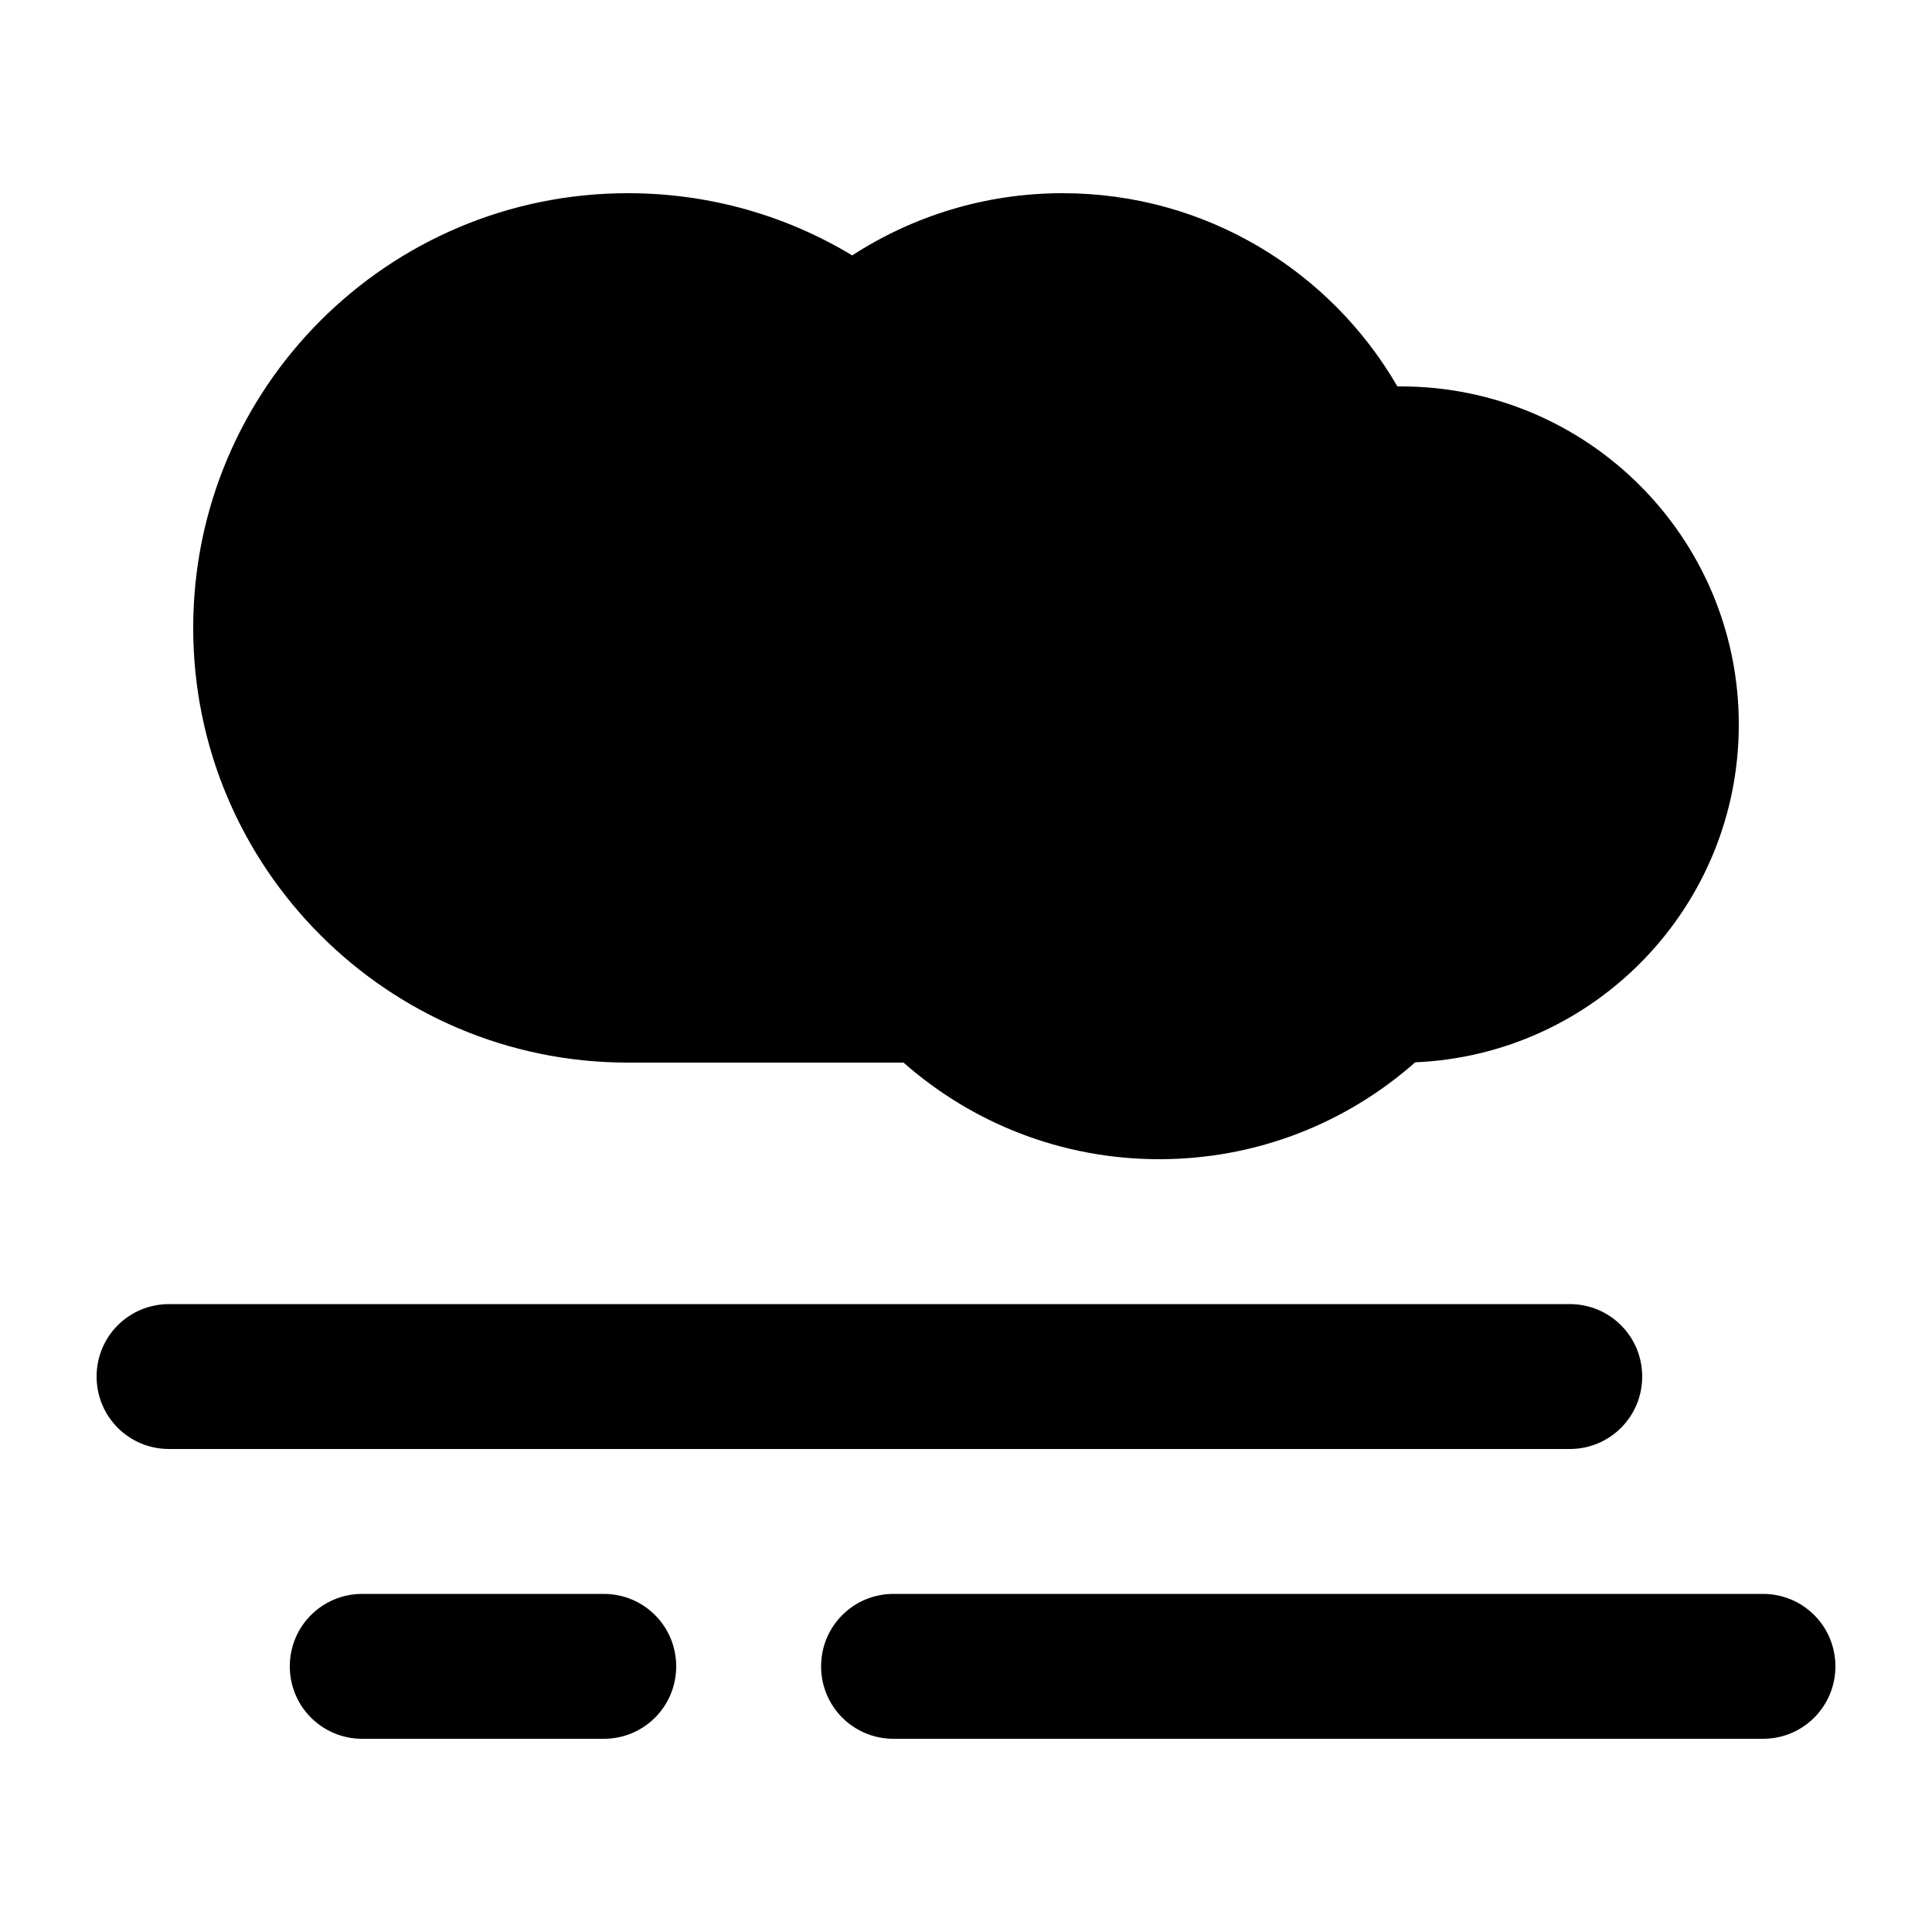
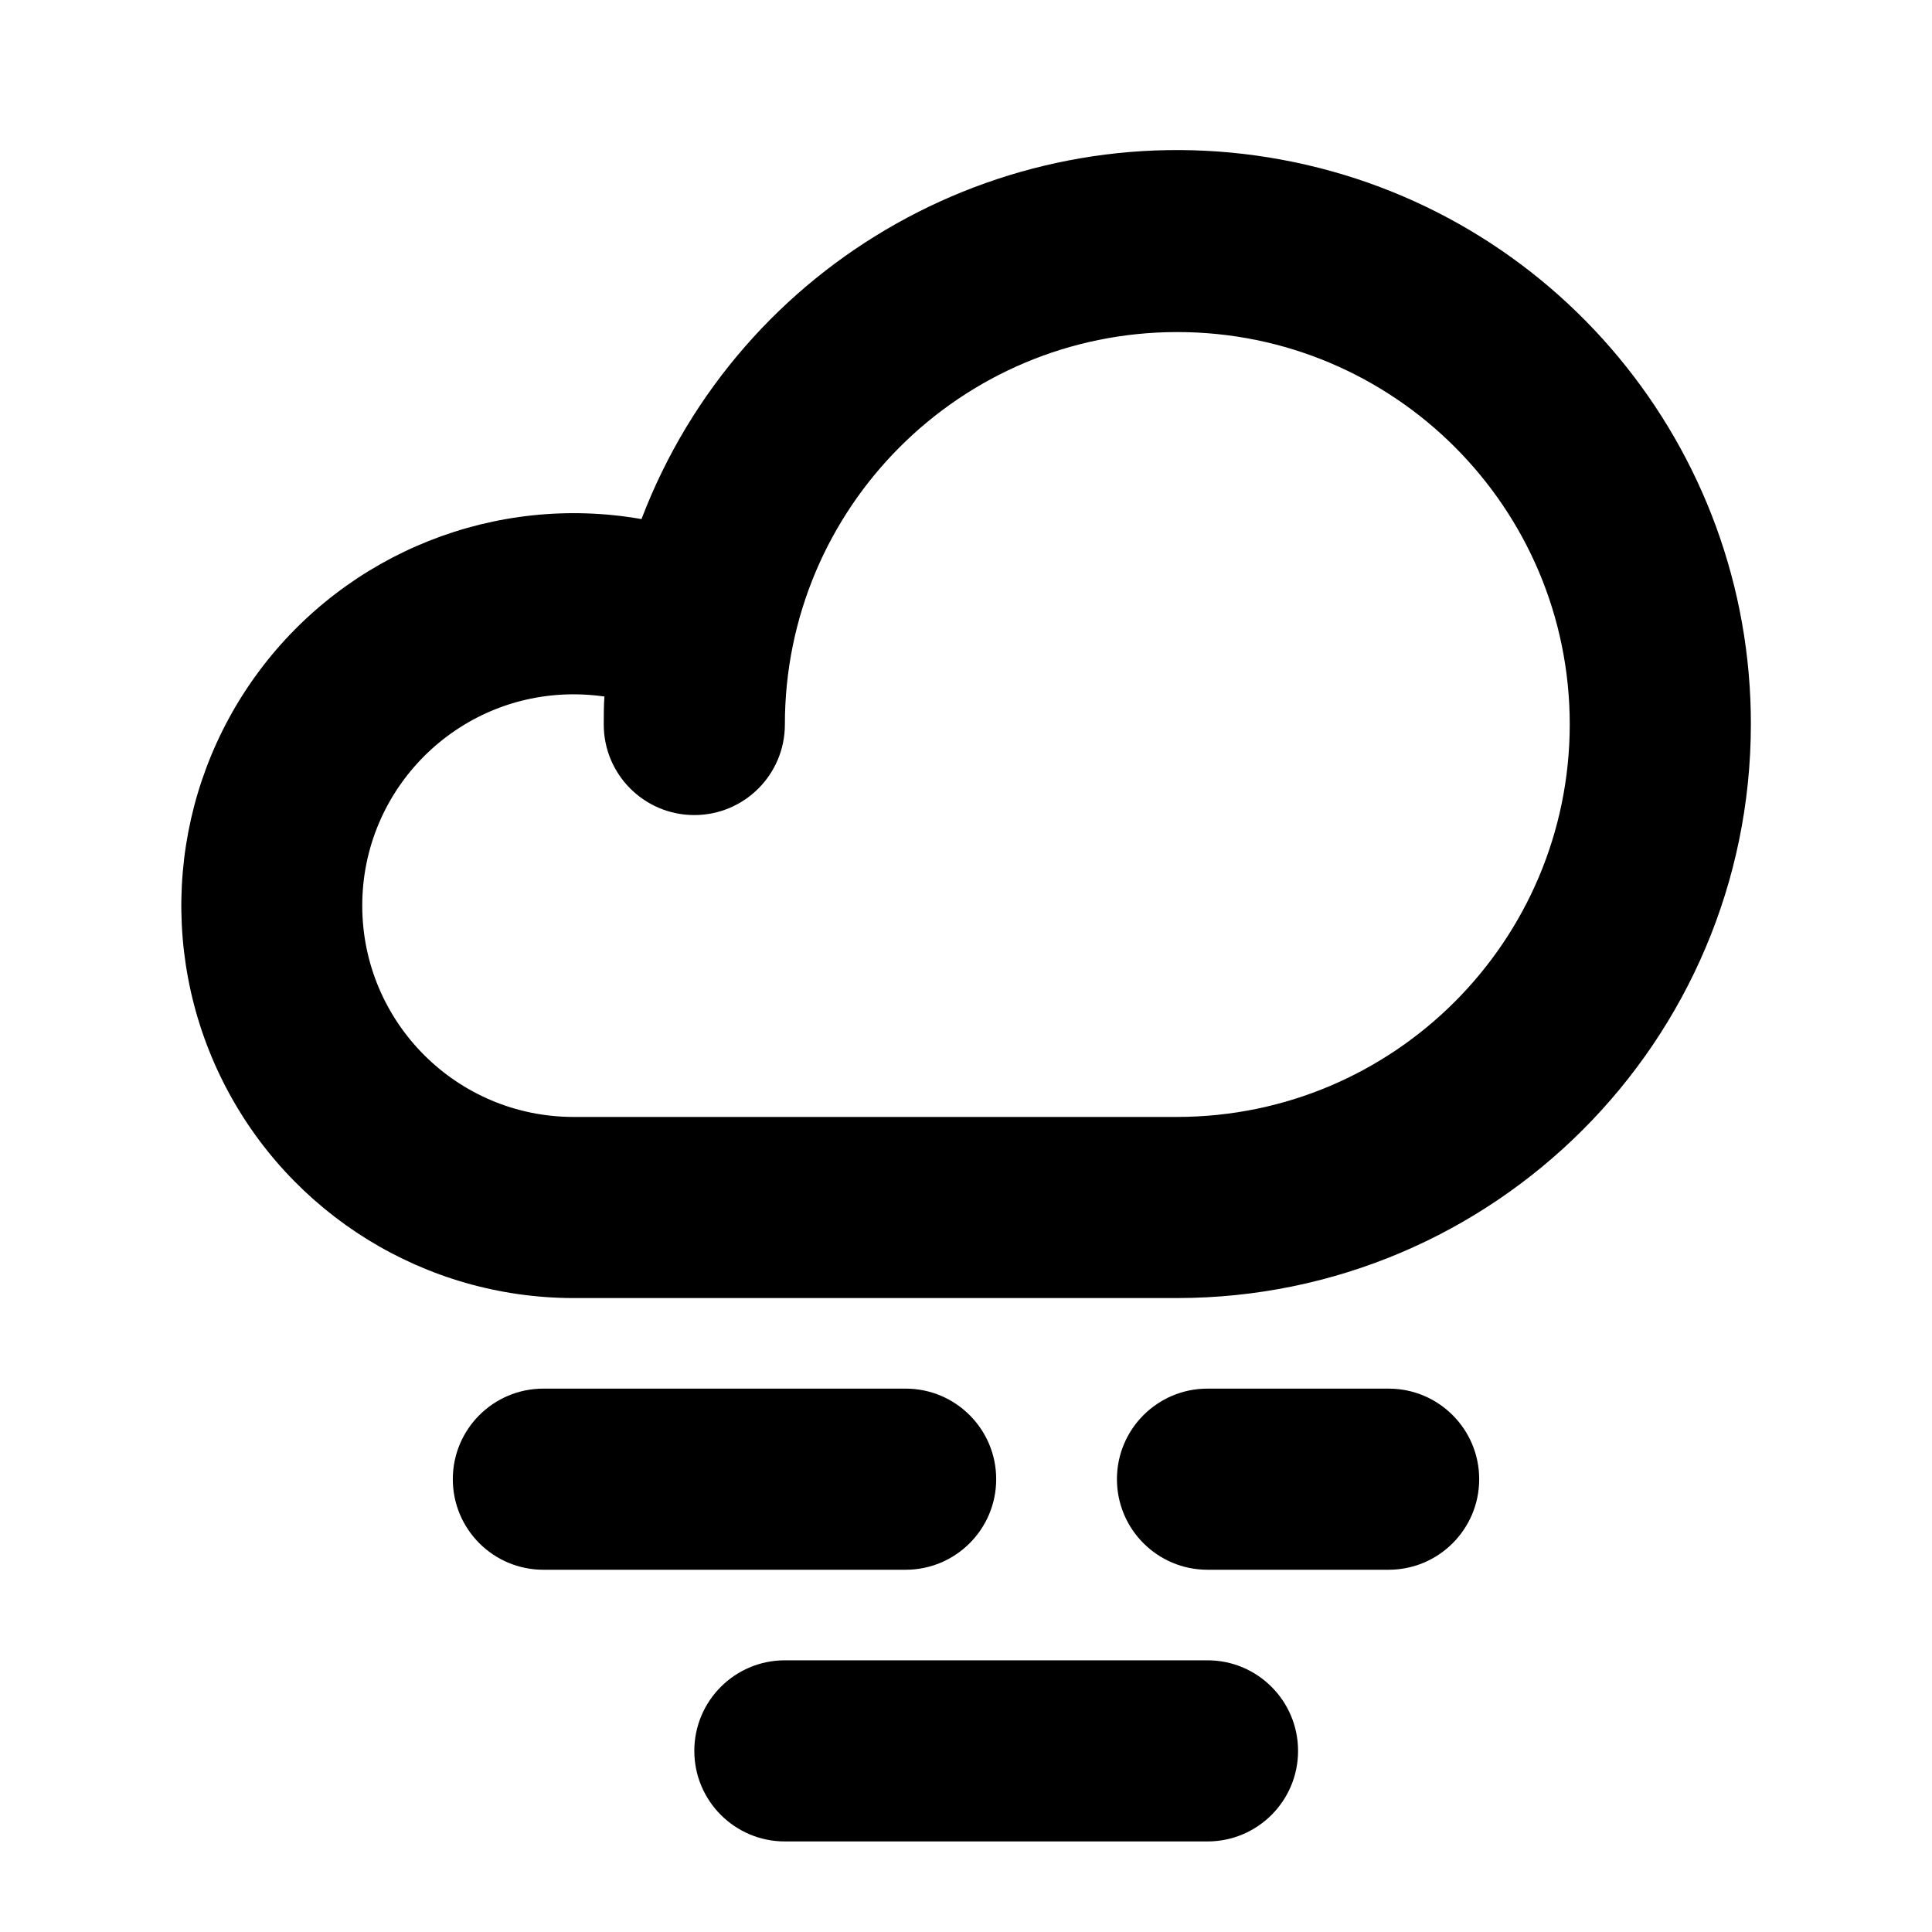
- <svg xmlns="http://www.w3.org/2000/svg" viewBox="0 0 640 640">
-   <path d="M208 352C128.5 352 64 287.5 64 208C64 128.5 128.5 64 208 64C235.2 64 260.6 71.5 282.3 84.6C302.4 71.6 326.3 64 352 64C399.4 64 440.7 89.7 462.9 128L464 128C525.9 128 576 178.1 576 240C576 300.3 528.4 349.4 468.8 351.9C446.2 371.9 416.5 384 384 384C351.5 384 321.9 371.9 299.3 352L208 352zM544 456C544 469.3 533.3 480 520 480L56 480C42.7 480 32 469.3 32 456C32 442.7 42.7 432 56 432L520 432C533.3 432 544 442.7 544 456zM120 528L200 528C213.3 528 224 538.7 224 552C224 565.3 213.3 576 200 576L120 576C106.7 576 96 565.3 96 552C96 538.7 106.7 528 120 528zM296 528L584 528C597.3 528 608 538.7 608 552C608 565.3 597.3 576 584 576L296 576C282.7 576 272 565.3 272 552C272 538.7 282.7 528 296 528z" />
+ <svg xmlns="http://www.w3.org/2000/svg" height="24" width="24" viewBox="0 0 256 256" fill="currentColor">
+   <path d="M120,208H72a12,12,0,0,1,0-24h48a12,12,0,0,1,0,24Zm64-24H160a12,12,0,0,0,0,24h24a12,12,0,0,0,0-24Zm-24,36H104a12,12,0,0,0,0,24h56a12,12,0,0,0,0-24ZM232,96a76.08,76.08,0,0,1-76,76H76A52,52,0,1,1,85,68.78,76,76,0,0,1,232,96Zm-24,0a52,52,0,0,0-104,0,12,12,0,0,1-24,0c0-1.24,0-2.48.09-3.71A29.28,29.28,0,0,0,76,92a28,28,0,0,0,0,56h80A52.06,52.06,0,0,0,208,96Z" />
</svg>
